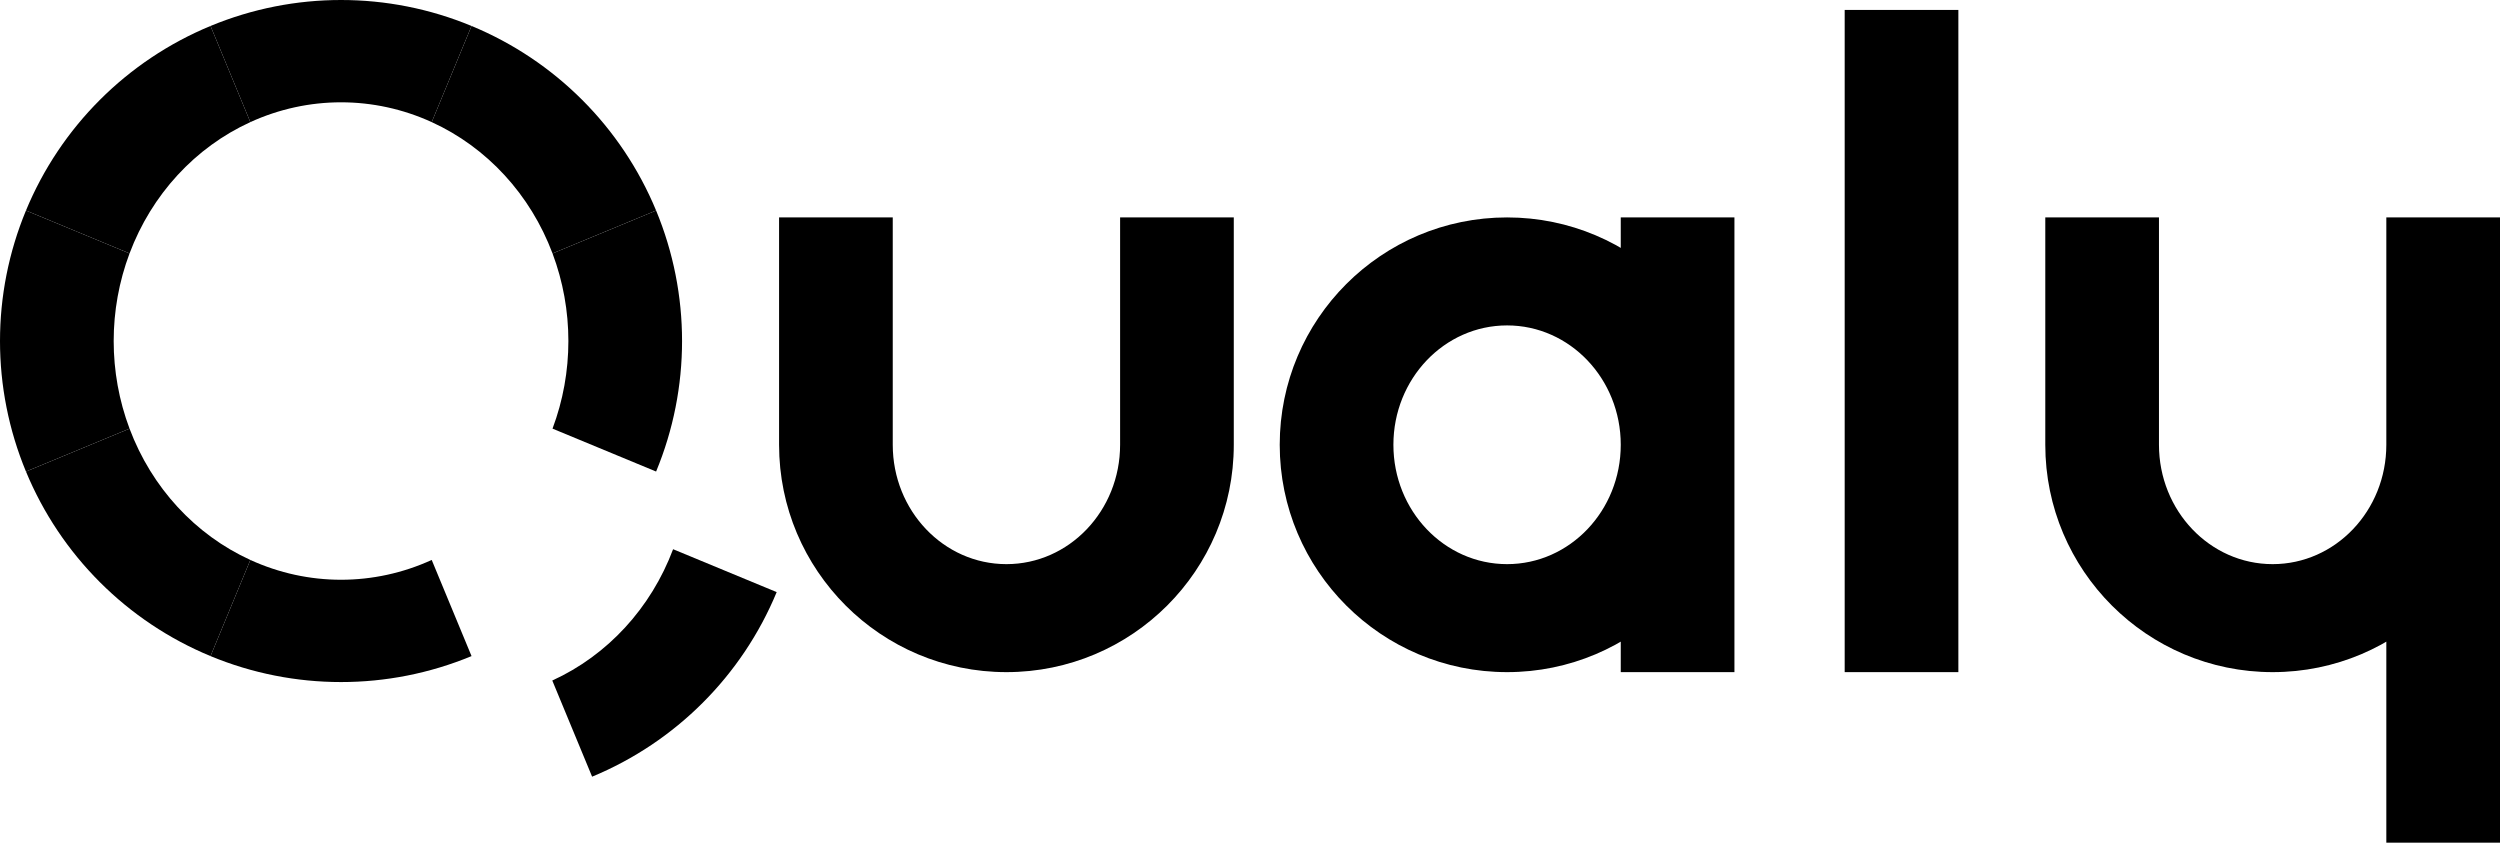
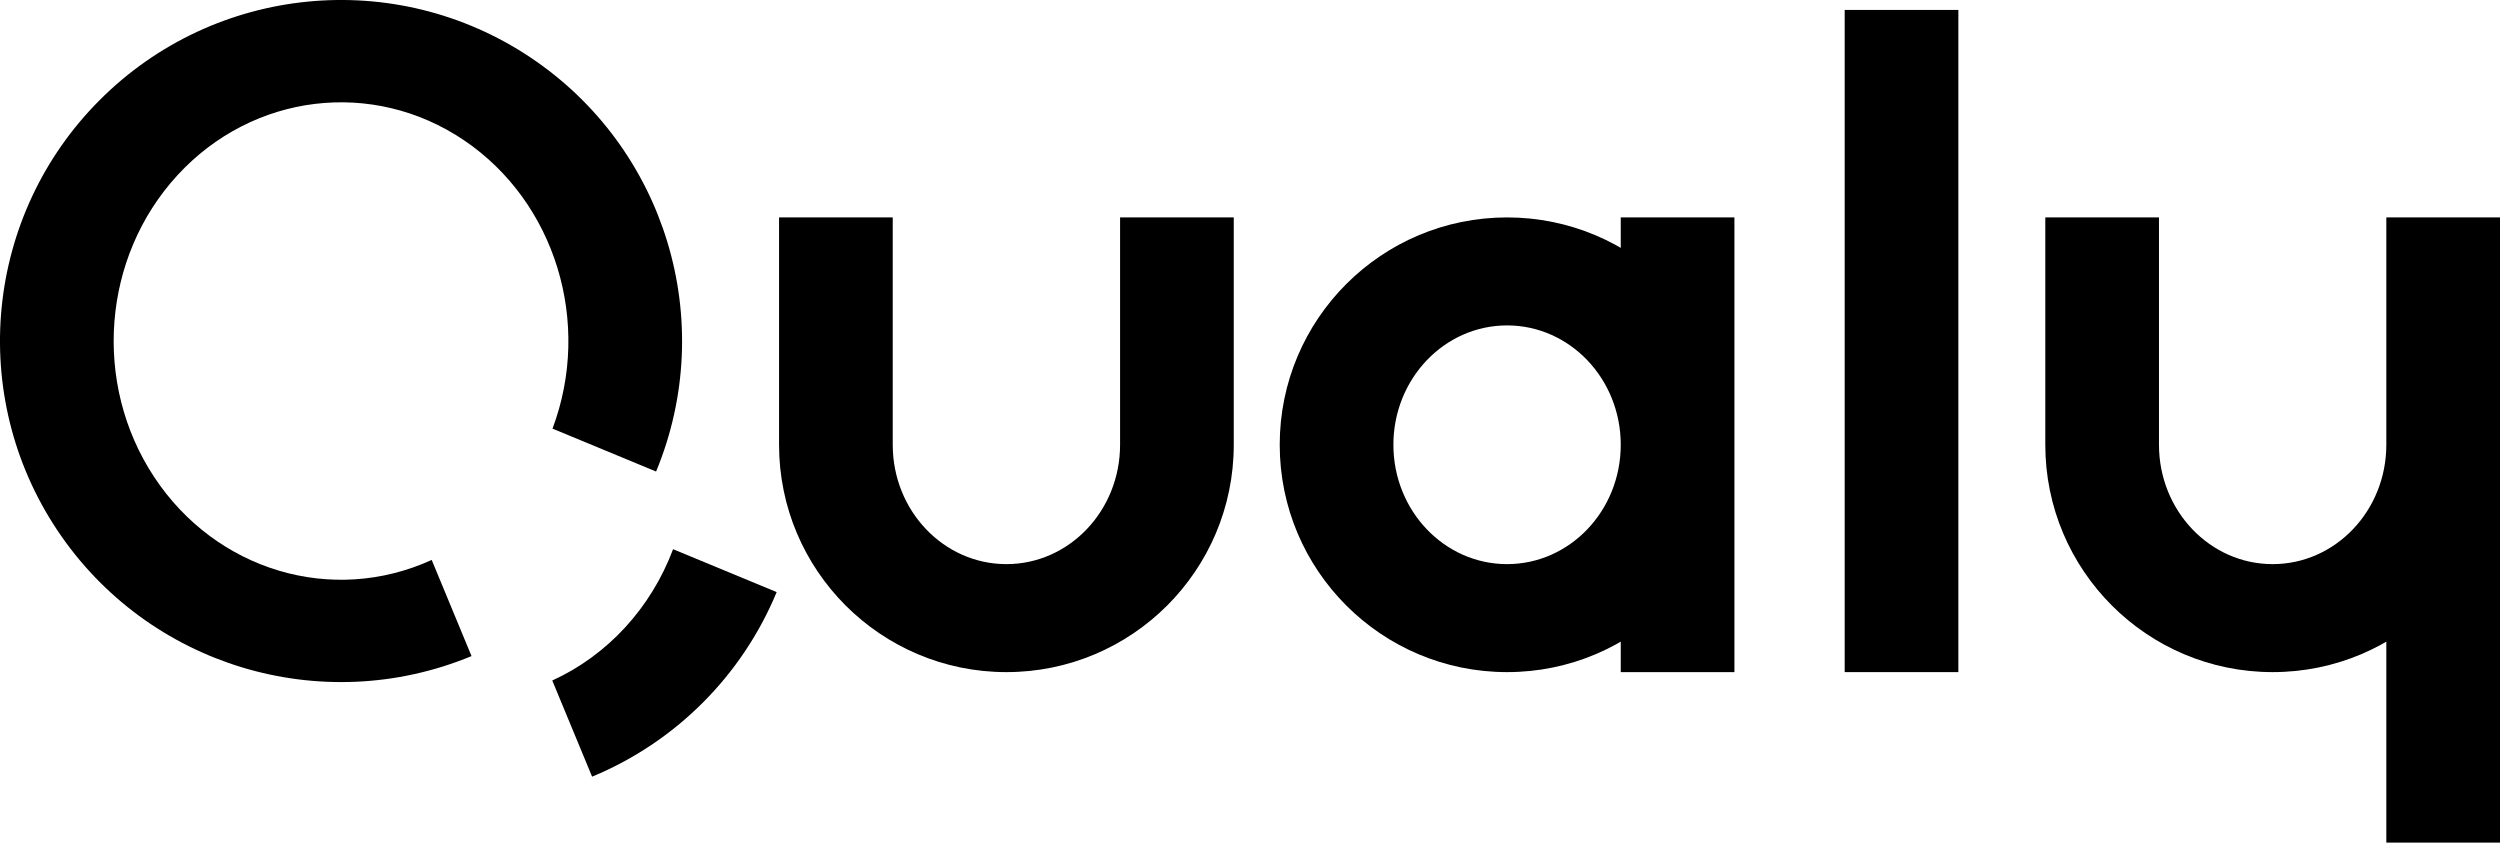
- <svg xmlns="http://www.w3.org/2000/svg" viewBox="0 -94.602 351.873 118.602" fill="currentColor">
+ <svg xmlns="http://www.w3.org/2000/svg" viewBox="0 -94.602 351.88 118.602" fill="currentColor">
+   <path data-seg="1-7" d="M66.369 -2.256A48 48 0 1 1 92.346 -28.233L77.767 -34.272A32 33.6 0 1 0 60.763 -15.79Z" />
  <path data-seg="0" d="M109.317 -11.263A48 48 0 0 1 83.339 14.715L77.733 1.181A32 33.6 0 0 0 94.738 -17.301Z" />
-   <path data-seg="1" d="M66.369 -2.256A48 48 0 0 1 29.631 -2.256L35.237 -15.79A32 33.6 0 0 0 60.763 -15.79Z" />
-   <path data-seg="2" d="M29.631 -2.256A48 48 0 0 1 3.654 -28.233L18.233 -34.272A32 33.6 0 0 0 35.237 -15.79Z" />
-   <path data-seg="3" d="M3.654 -28.233A48 48 0 0 1 3.654 -64.971L18.233 -58.932A32 33.6 0 0 0 18.233 -34.272Z" />
-   <path data-seg="4" d="M3.654 -64.971A48 48 0 0 1 29.631 -90.948L35.237 -77.414A32 33.6 0 0 0 18.233 -58.932Z" />
-   <path data-seg="5" d="M29.631 -90.948A48 48 0 0 1 66.369 -90.948L60.763 -77.414A32 33.6 0 0 0 35.237 -77.414Z" />
-   <path data-seg="6" d="M66.369 -90.948A48 48 0 0 1 92.346 -64.971L77.767 -58.932A32 33.6 0 0 0 60.763 -77.414Z" />
-   <path data-seg="7" d="M92.346 -64.971A48 48 0 0 1 92.346 -28.233L77.767 -34.272A32 33.6 0 0 0 77.767 -58.932Z" />
  <path data-letter="u" d="M109.654 -64L125.654 -64L125.654 -32A16 16.8 0 0 0 157.654 -32L157.654 -64L173.654 -64L173.654 -32A32 32 0 0 1 109.654 -32Z" />
-   <path data-letter="a" d="M244.12 -32A32 32 0 1 1 180.12 -32A32 32 0 1 1 244.12 -32ZM228.12 -32A16 16.8 0 1 0 196.12 -32A16 16.8 0 1 0 228.12 -32ZM228.12 -64L244.12 -64L244.12 0L228.12 0Z" />
-   <path data-letter="l" d="M259.638 -93.204L275.638 -93.204L275.638 0L259.638 0Z" />
-   <path data-letter="y" d="M287.873 -64L303.873 -64L303.873 -32A16 16.8 0 0 0 335.873 -32L335.873 -64L351.873 -64L351.873 -32A32 32 0 0 1 287.873 -32ZM335.873 -64L351.873 -64L351.873 24L335.873 24Z" />
+   <path data-letter="a" d="M244.123 -32A32 32 0 1 1 180.123 -32A32 32 0 1 1 244.123 -32ZM228.123 -32A16 16.8 0 1 0 196.123 -32A16 16.8 0 1 0 228.123 -32ZM228.123 -64L244.123 -64L244.123 0L228.123 0Z" />
+   <path data-letter="l" d="M259.643 -93.204L275.643 -93.204L275.643 0L259.643 0Z" />
+   <path data-letter="y" d="M287.88 -64L303.88 -64L303.88 -32A16 16.8 0 0 0 335.88 -32L335.88 -64L351.88 -64L351.88 -32A32 32 0 0 1 287.88 -32ZM335.88 -64L351.88 -64L351.88 24L335.88 24Z" />
</svg>
